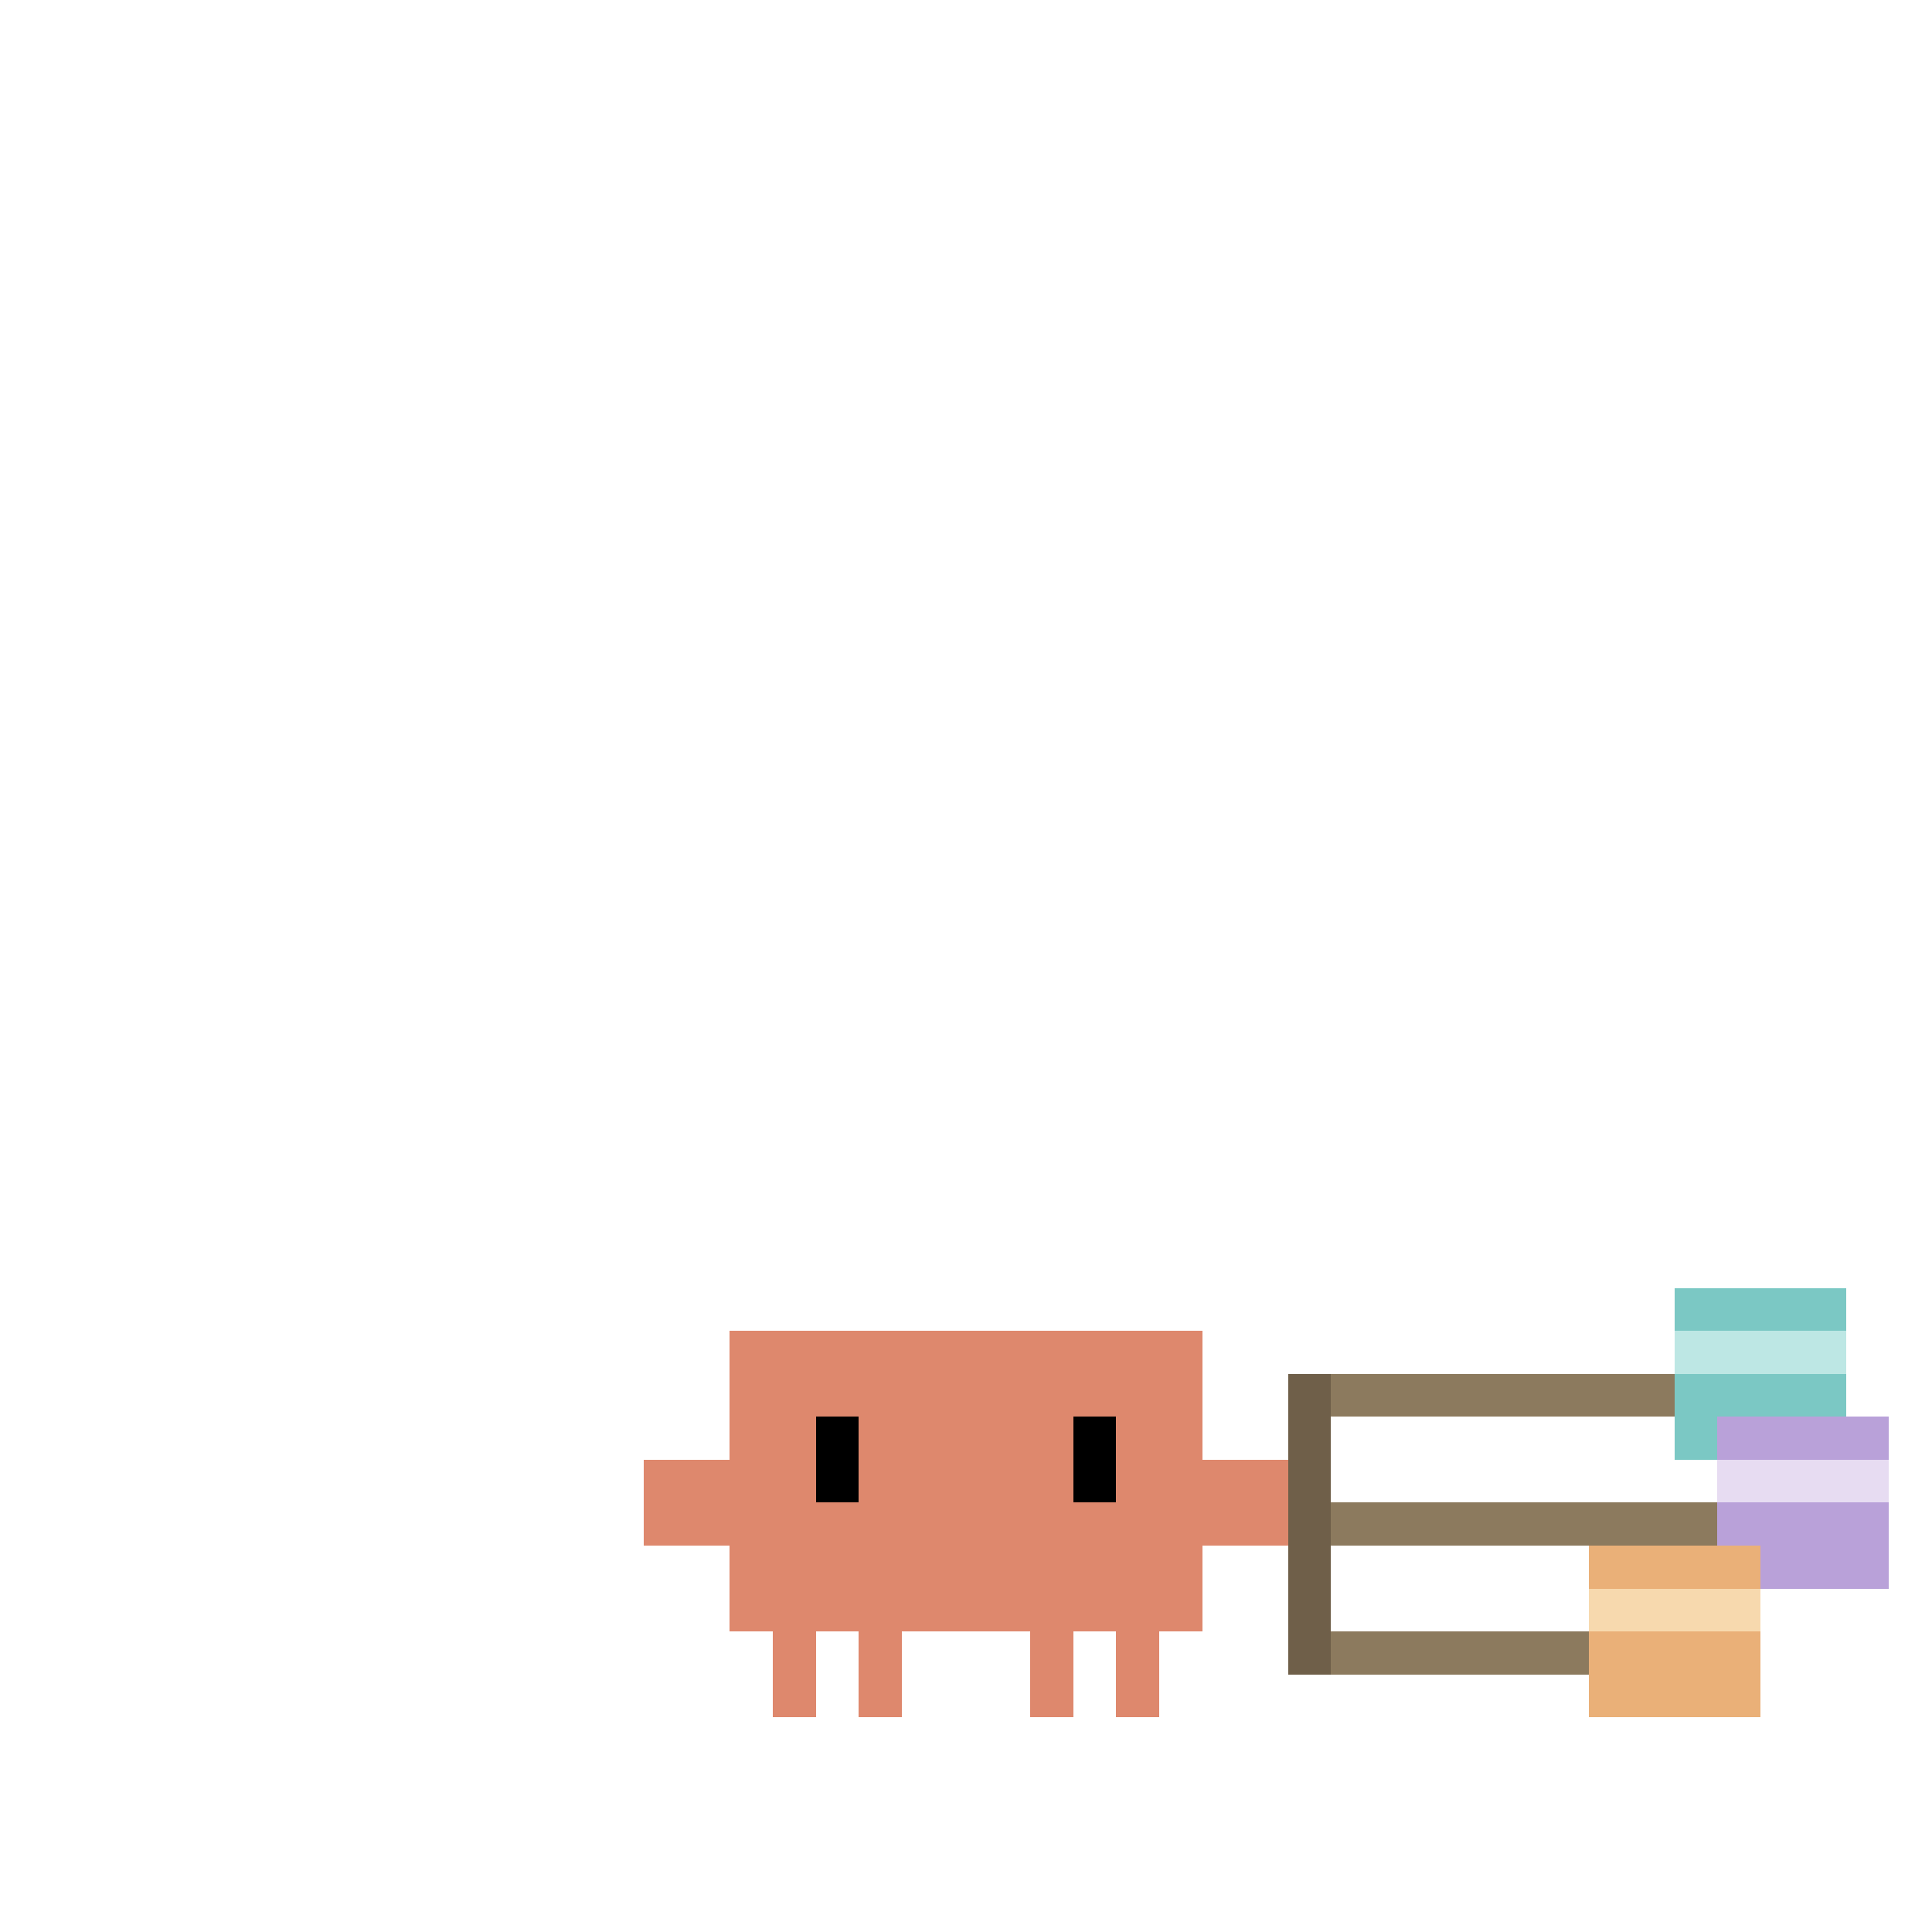
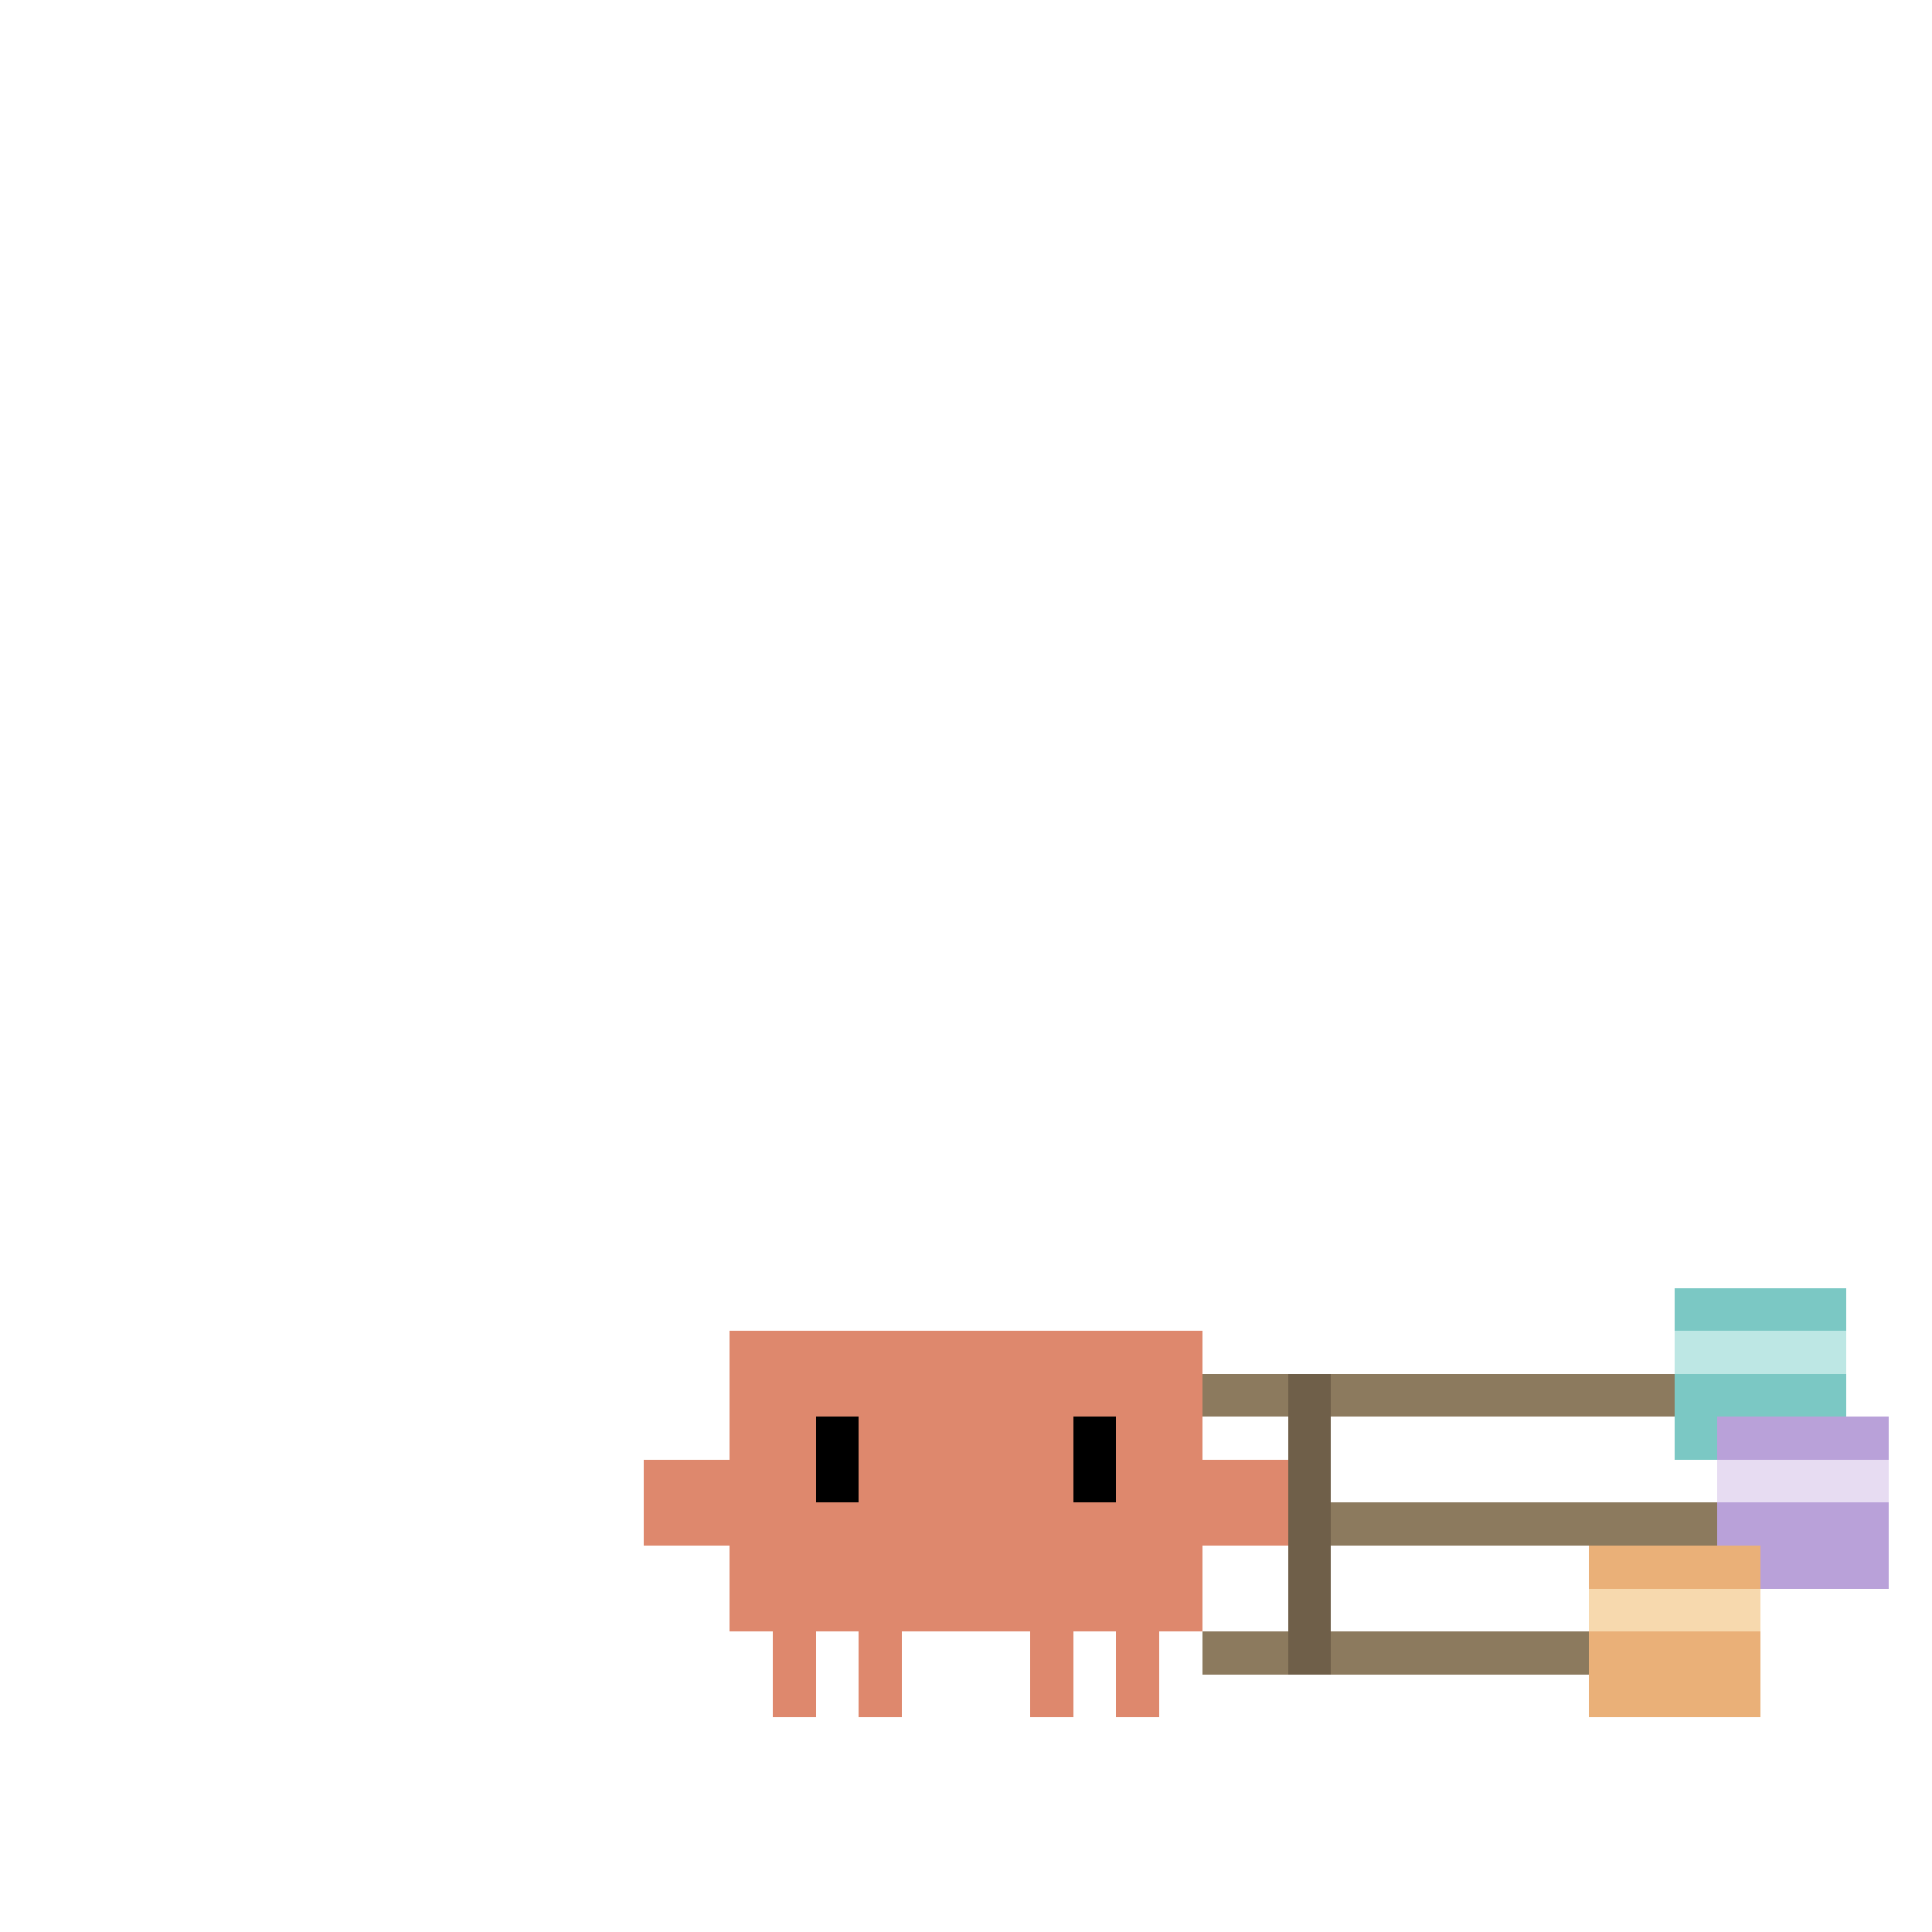
<svg xmlns="http://www.w3.org/2000/svg" class="state-delegating-c6" viewBox="-15 -25 45 45" width="500" height="500" shape-rendering="crispEdges">
  <g class="tether-a motion">
-     <rect x="16" y="7" width="8" height="1" fill="#8C7A5E" />
+     <rect x="13" y="7" width="11" height="1" fill="#8C7A5E" />
    <rect x="24" y="5" width="4" height="4" fill="#7BC8C4" />
    <rect x="24" y="6" width="4" height="1" fill="#BDE7E4" />
  </g>
  <g class="helper-b motion">
-     <rect x="16" y="10" width="9" height="1" fill="#8C7A5E" />
+     <rect x="13" y="10" width="12" height="1" fill="#8C7A5E" />
    <rect x="25" y="8" width="4" height="4" fill="#B9A1D9" />
    <rect x="25" y="9" width="4" height="1" fill="#E7DCF2" />
  </g>
  <g class="helper-c motion">
-     <rect x="16" y="13" width="6" height="1" fill="#8C7A5E" />
+     <rect x="13" y="13" width="9" height="1" fill="#8C7A5E" />
    <rect x="22" y="11" width="4" height="4" fill="#EAB078" />
    <rect x="22" y="12" width="4" height="1" fill="#F7D9AE" />
  </g>
  <g class="actor motion">
    <g fill="#DE886D">
      <rect id="outer-left-leg" x="3" y="13" width="1" height="2" />
      <rect id="inner-left-leg" x="5" y="13" width="1" height="2" />
      <rect id="inner-right-leg" x="9" y="13" width="1" height="2" />
      <rect id="outer-right-leg" x="11" y="13" width="1" height="2" />
      <rect id="torso" x="2" y="6" width="11" height="7" />
      <g class="left-claw motion">
        <rect id="left-arm" x="0" y="9" width="2" height="2" />
      </g>
      <g class="right-claw motion">
        <rect id="right-arm" x="13" y="9" width="2" height="2" />
      </g>
    </g>
    <g class="eyes motion" fill="#000000">
      <g class="blink motion">
        <rect id="left-eye" x="4" y="8" width="1" height="2" />
        <rect id="right-eye" x="10" y="8" width="1" height="2" />
      </g>
    </g>
  </g>
  <g class="reins motion">
    <rect x="15" y="7" width="1" height="7" fill="#6F5F49" />
  </g>
</svg>
